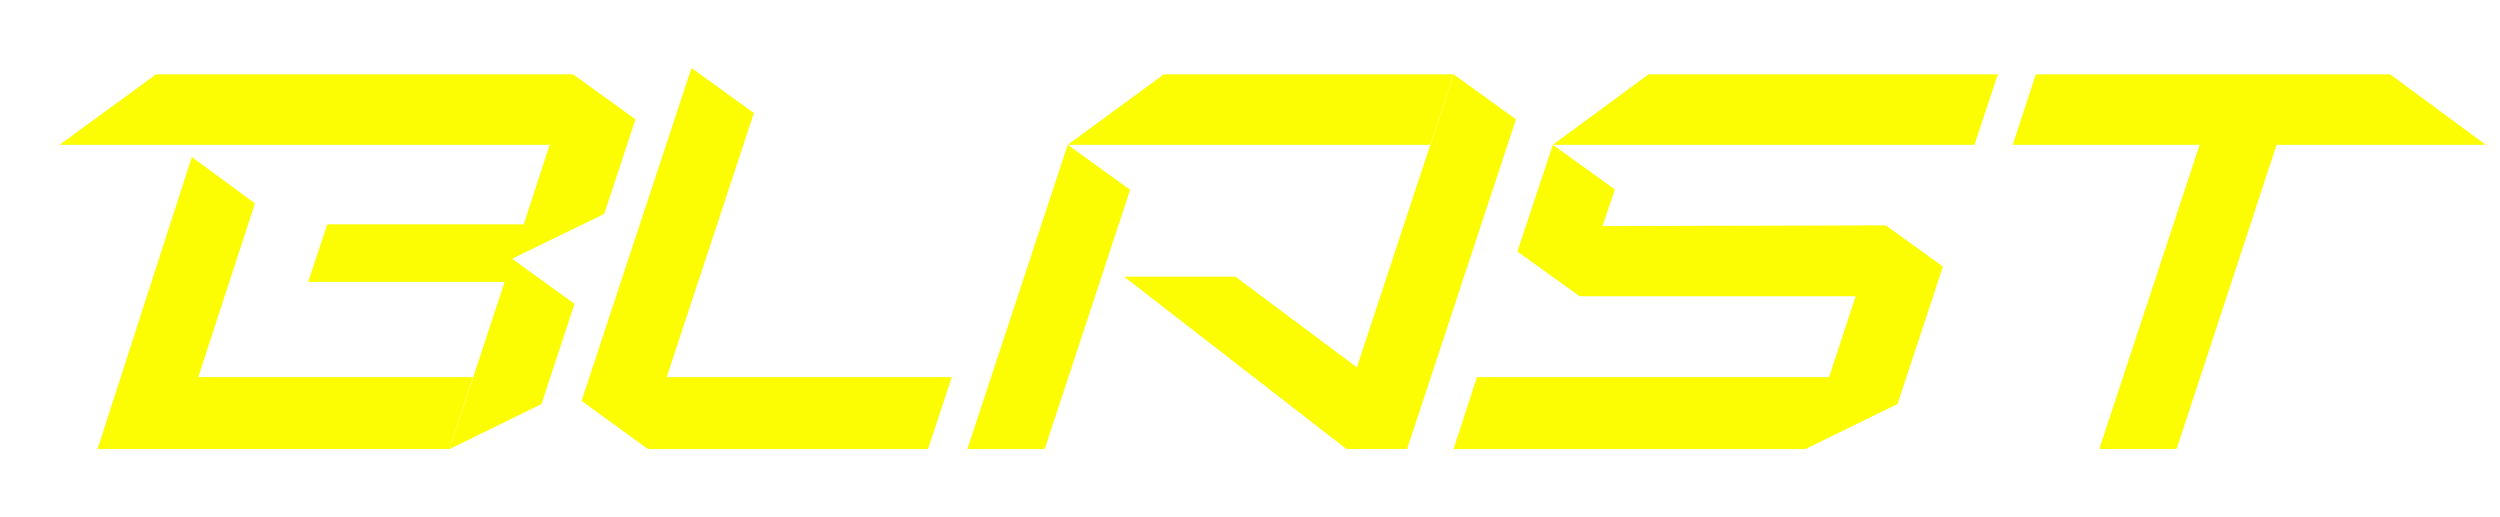
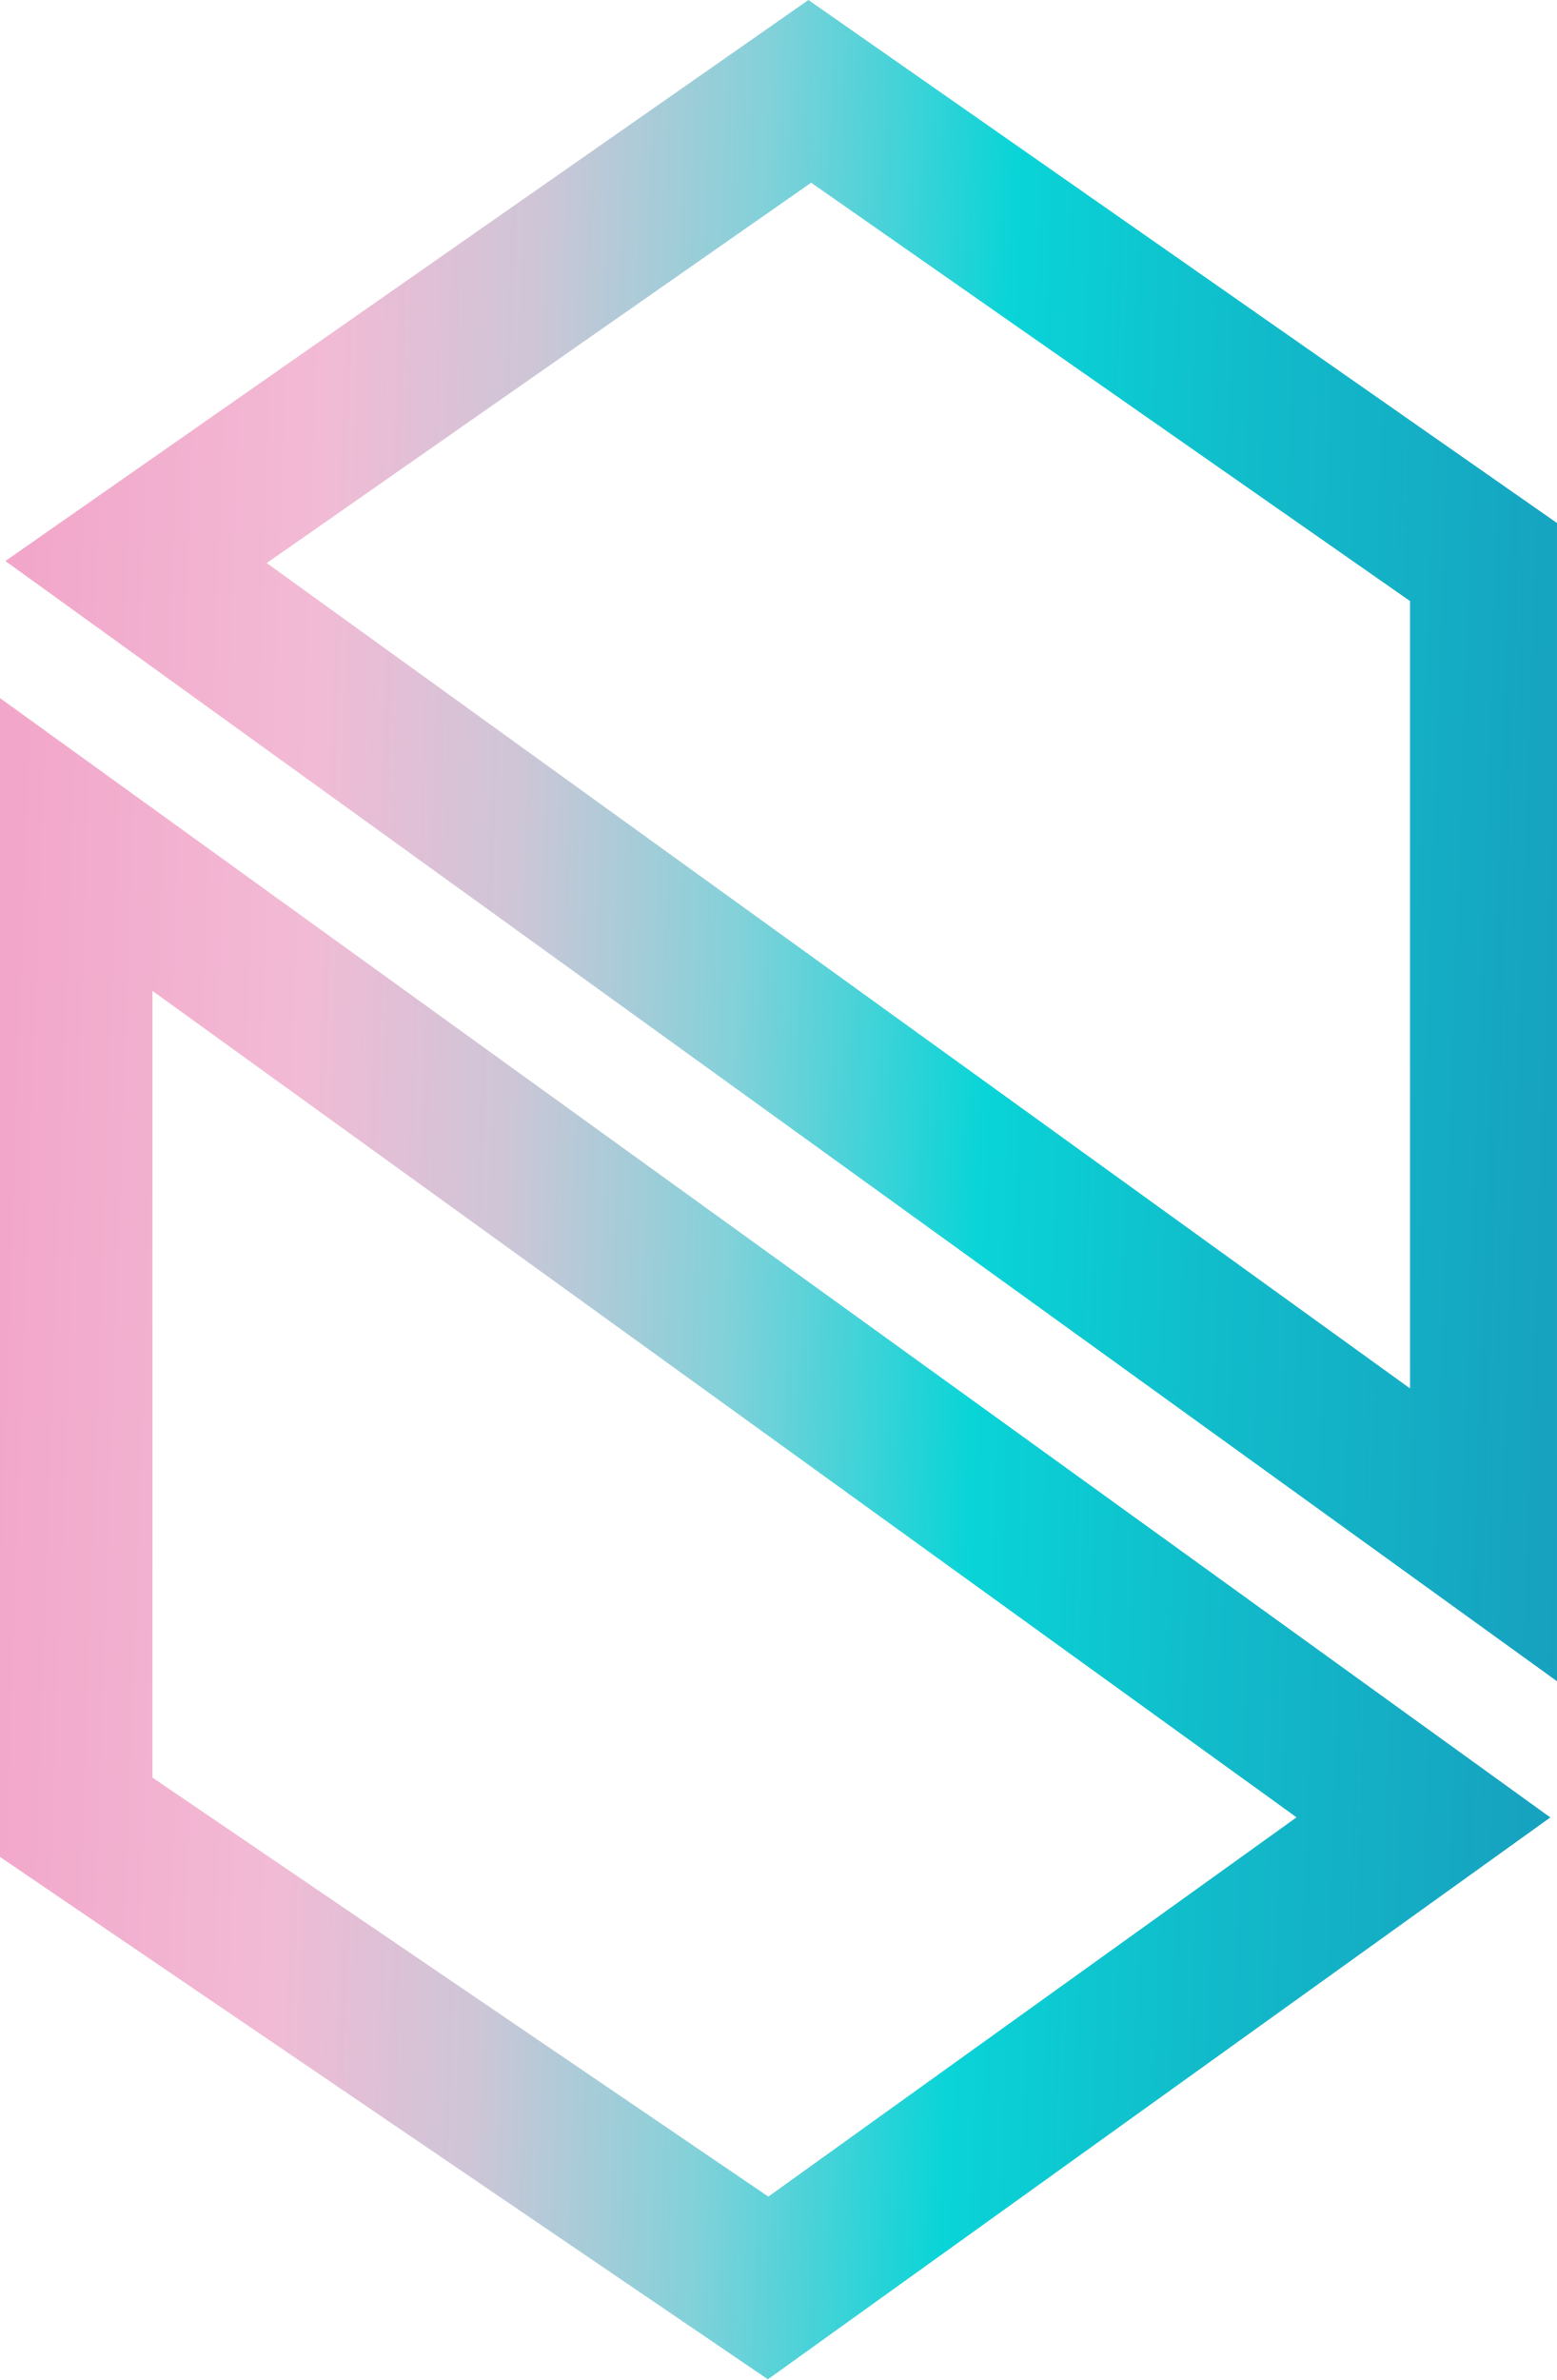
- <svg xmlns="http://www.w3.org/2000/svg" width="329" height="68" viewBox="0 0 329 68" fill="none">
-   <path d="M327.133 19.055L314.533 9.78H267.913L264.88 19.055H289.473L276.267 59.092H286.44L299.6 19.055H327.133Z" fill="#FCFC03" />
-   <path d="M153.16 9.78L140.513 19.055H188.207L191.287 9.78H153.16Z" fill="#FCFC03" />
-   <path d="M140.513 19.055L127.307 59.093H137.48L148.727 24.978L140.513 19.055Z" fill="#FCFC03" />
-   <path d="M191.287 9.78L177.52 51.516L182.327 51.149L162.587 36.41H147.933L177.193 59.092H185.173L199.5 15.703L191.287 9.78Z" fill="#FCFC03" />
-   <path d="M67.527 33.977L79.52 28.146L83.627 15.703L75.413 9.78H20.533L7.84 19.055H72.333L68.927 29.523H43.073L40.553 37.099H66.407L59.173 59.092L71.26 53.169L75.6 39.992L67.48 34.115L67.527 33.977Z" fill="#FCFC03" />
-   <path d="M26.087 49.634L33.553 26.768L25.247 20.662L12.833 59.092H59.173L62.253 49.634H26.087Z" fill="#FCFC03" />
-   <path d="M99.213 14.876L91 8.953L77.7 49.221L76.533 52.756L85.26 59.093H122.127L125.253 49.634H87.733L99.213 14.876Z" fill="#FCFC03" />
-   <path d="M210.887 29.753L212.52 24.932L204.353 19.055L199.687 33.105L207.807 38.936V38.982H244.207L240.707 49.634H194.367L191.287 59.093H237.58L249.713 53.169L255.687 35.079L248.173 29.661L210.887 29.753Z" fill="#FCFC03" />
-   <path d="M216.953 9.78L204.353 19.055H259.84L262.92 9.78H216.953Z" fill="#FCFC03" />
+ <svg xmlns="http://www.w3.org/2000/svg" width="320" height="489" viewBox="0 0 320 489" fill="none">
+   <path d="M166.152 0L1.104 115.269L320 345.43V107.463L166.152 0ZM289.794 285.268L54.819 115.69L166.706 37.543L289.794 123.496V285.268Z" fill="url(#paint0_linear_10615_679)" />
+   <path d="M0 143.433V381.533L157.818 488.863L318.63 373.417L0 143.433ZM31.337 365.234V203.596L266.467 373.395L157.907 451.32L31.337 365.234Z" fill="url(#paint1_linear_10615_679)" />
+   <defs>
+     <linearGradient id="paint0_linear_10615_679" x1="-29.562" y1="-52.644" x2="335.833" y2="-39.864" gradientUnits="userSpaceOnUse">
+       <stop stop-color="#F29AC4" />
+       <stop offset="0.13" stop-color="#F2A9CB" />
+       <stop offset="0.275" stop-color="#F2BAD5" />
+       <stop offset="0.395" stop-color="#CDC6D7" />
+       <stop offset="0.52" stop-color="#82D1D9" />
+       <stop offset="0.66" stop-color="#09D4D7" />
+       <stop offset="0.8" stop-color="#11BBCA" />
+       <stop offset="1" stop-color="#17A0BF" />
+     </linearGradient>
+     <linearGradient id="paint1_linear_10615_679" x1="-29.562" y1="-52.644" x2="335.833" y2="-39.864" gradientUnits="userSpaceOnUse">
+       <stop stop-color="#F29AC4" />
+       <stop offset="0.13" stop-color="#F2A9CB" />
+       <stop offset="0.275" stop-color="#F2BAD5" />
+       <stop offset="0.395" stop-color="#CDC6D7" />
+       <stop offset="0.52" stop-color="#82D1D9" />
+       <stop offset="0.66" stop-color="#09D4D7" />
+       <stop offset="0.8" stop-color="#11BBCA" />
+       <stop offset="1" stop-color="#17A0BF" />
+     </linearGradient>
+   </defs>
</svg>
